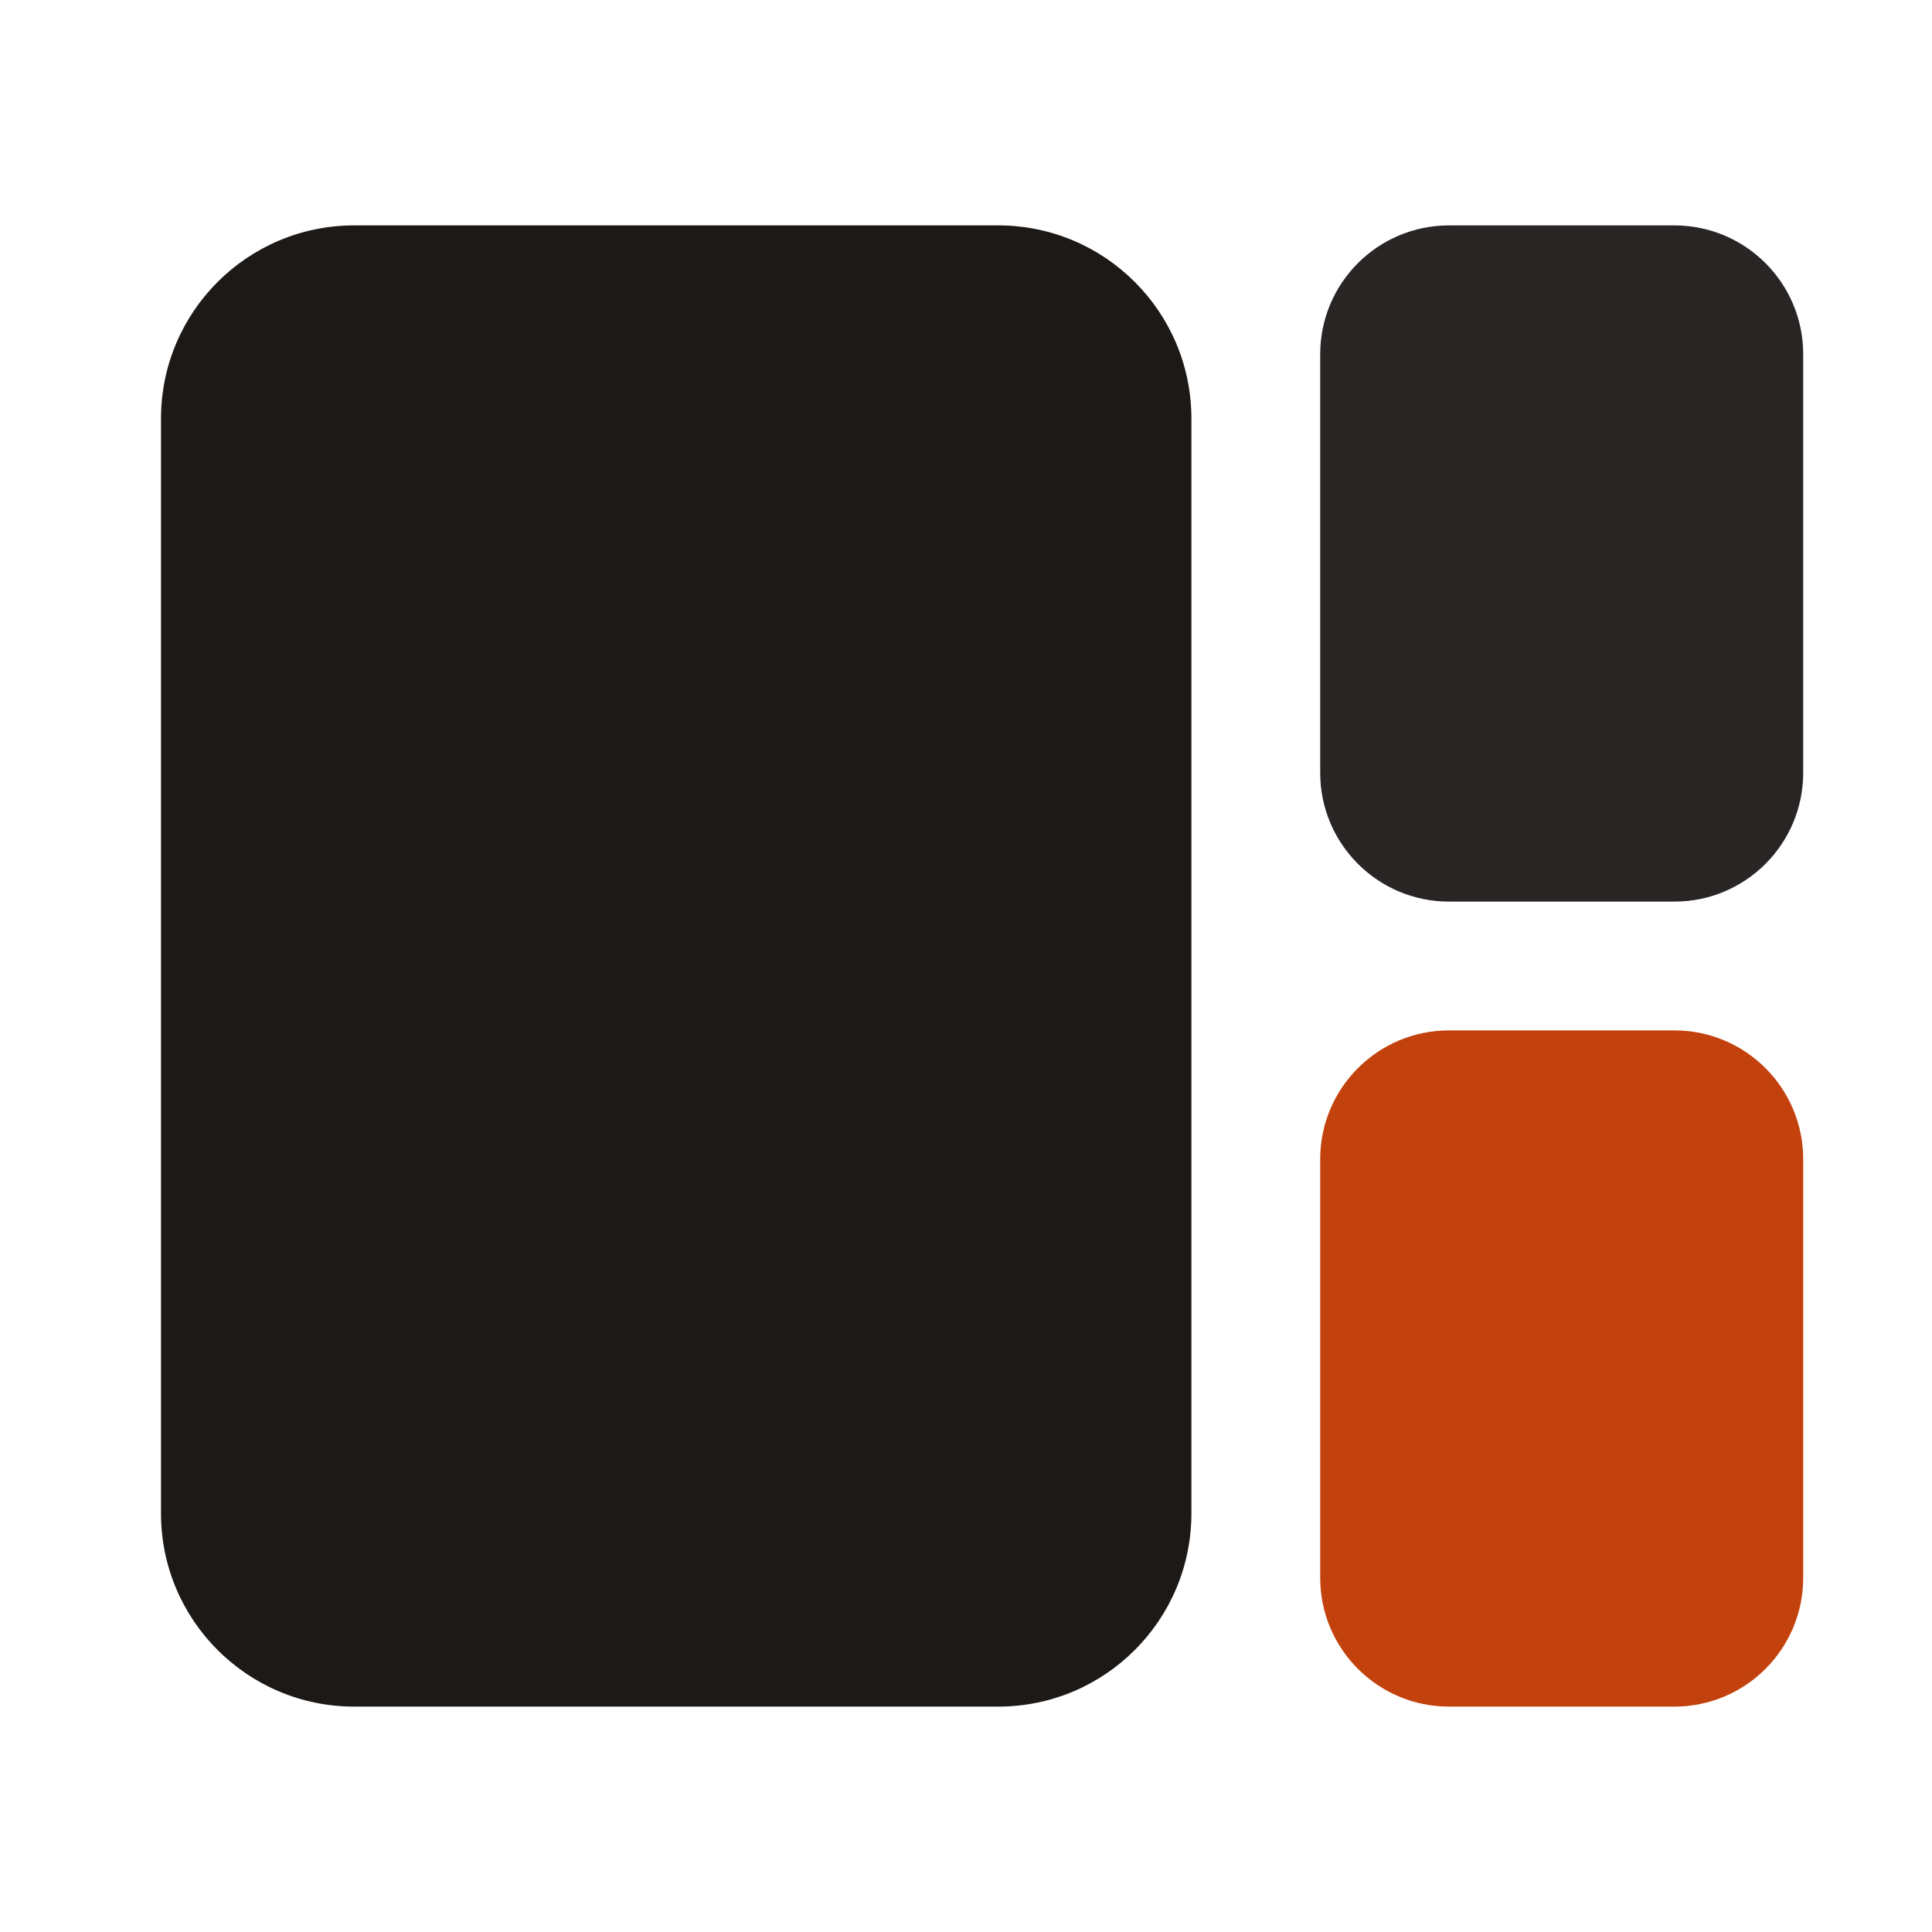
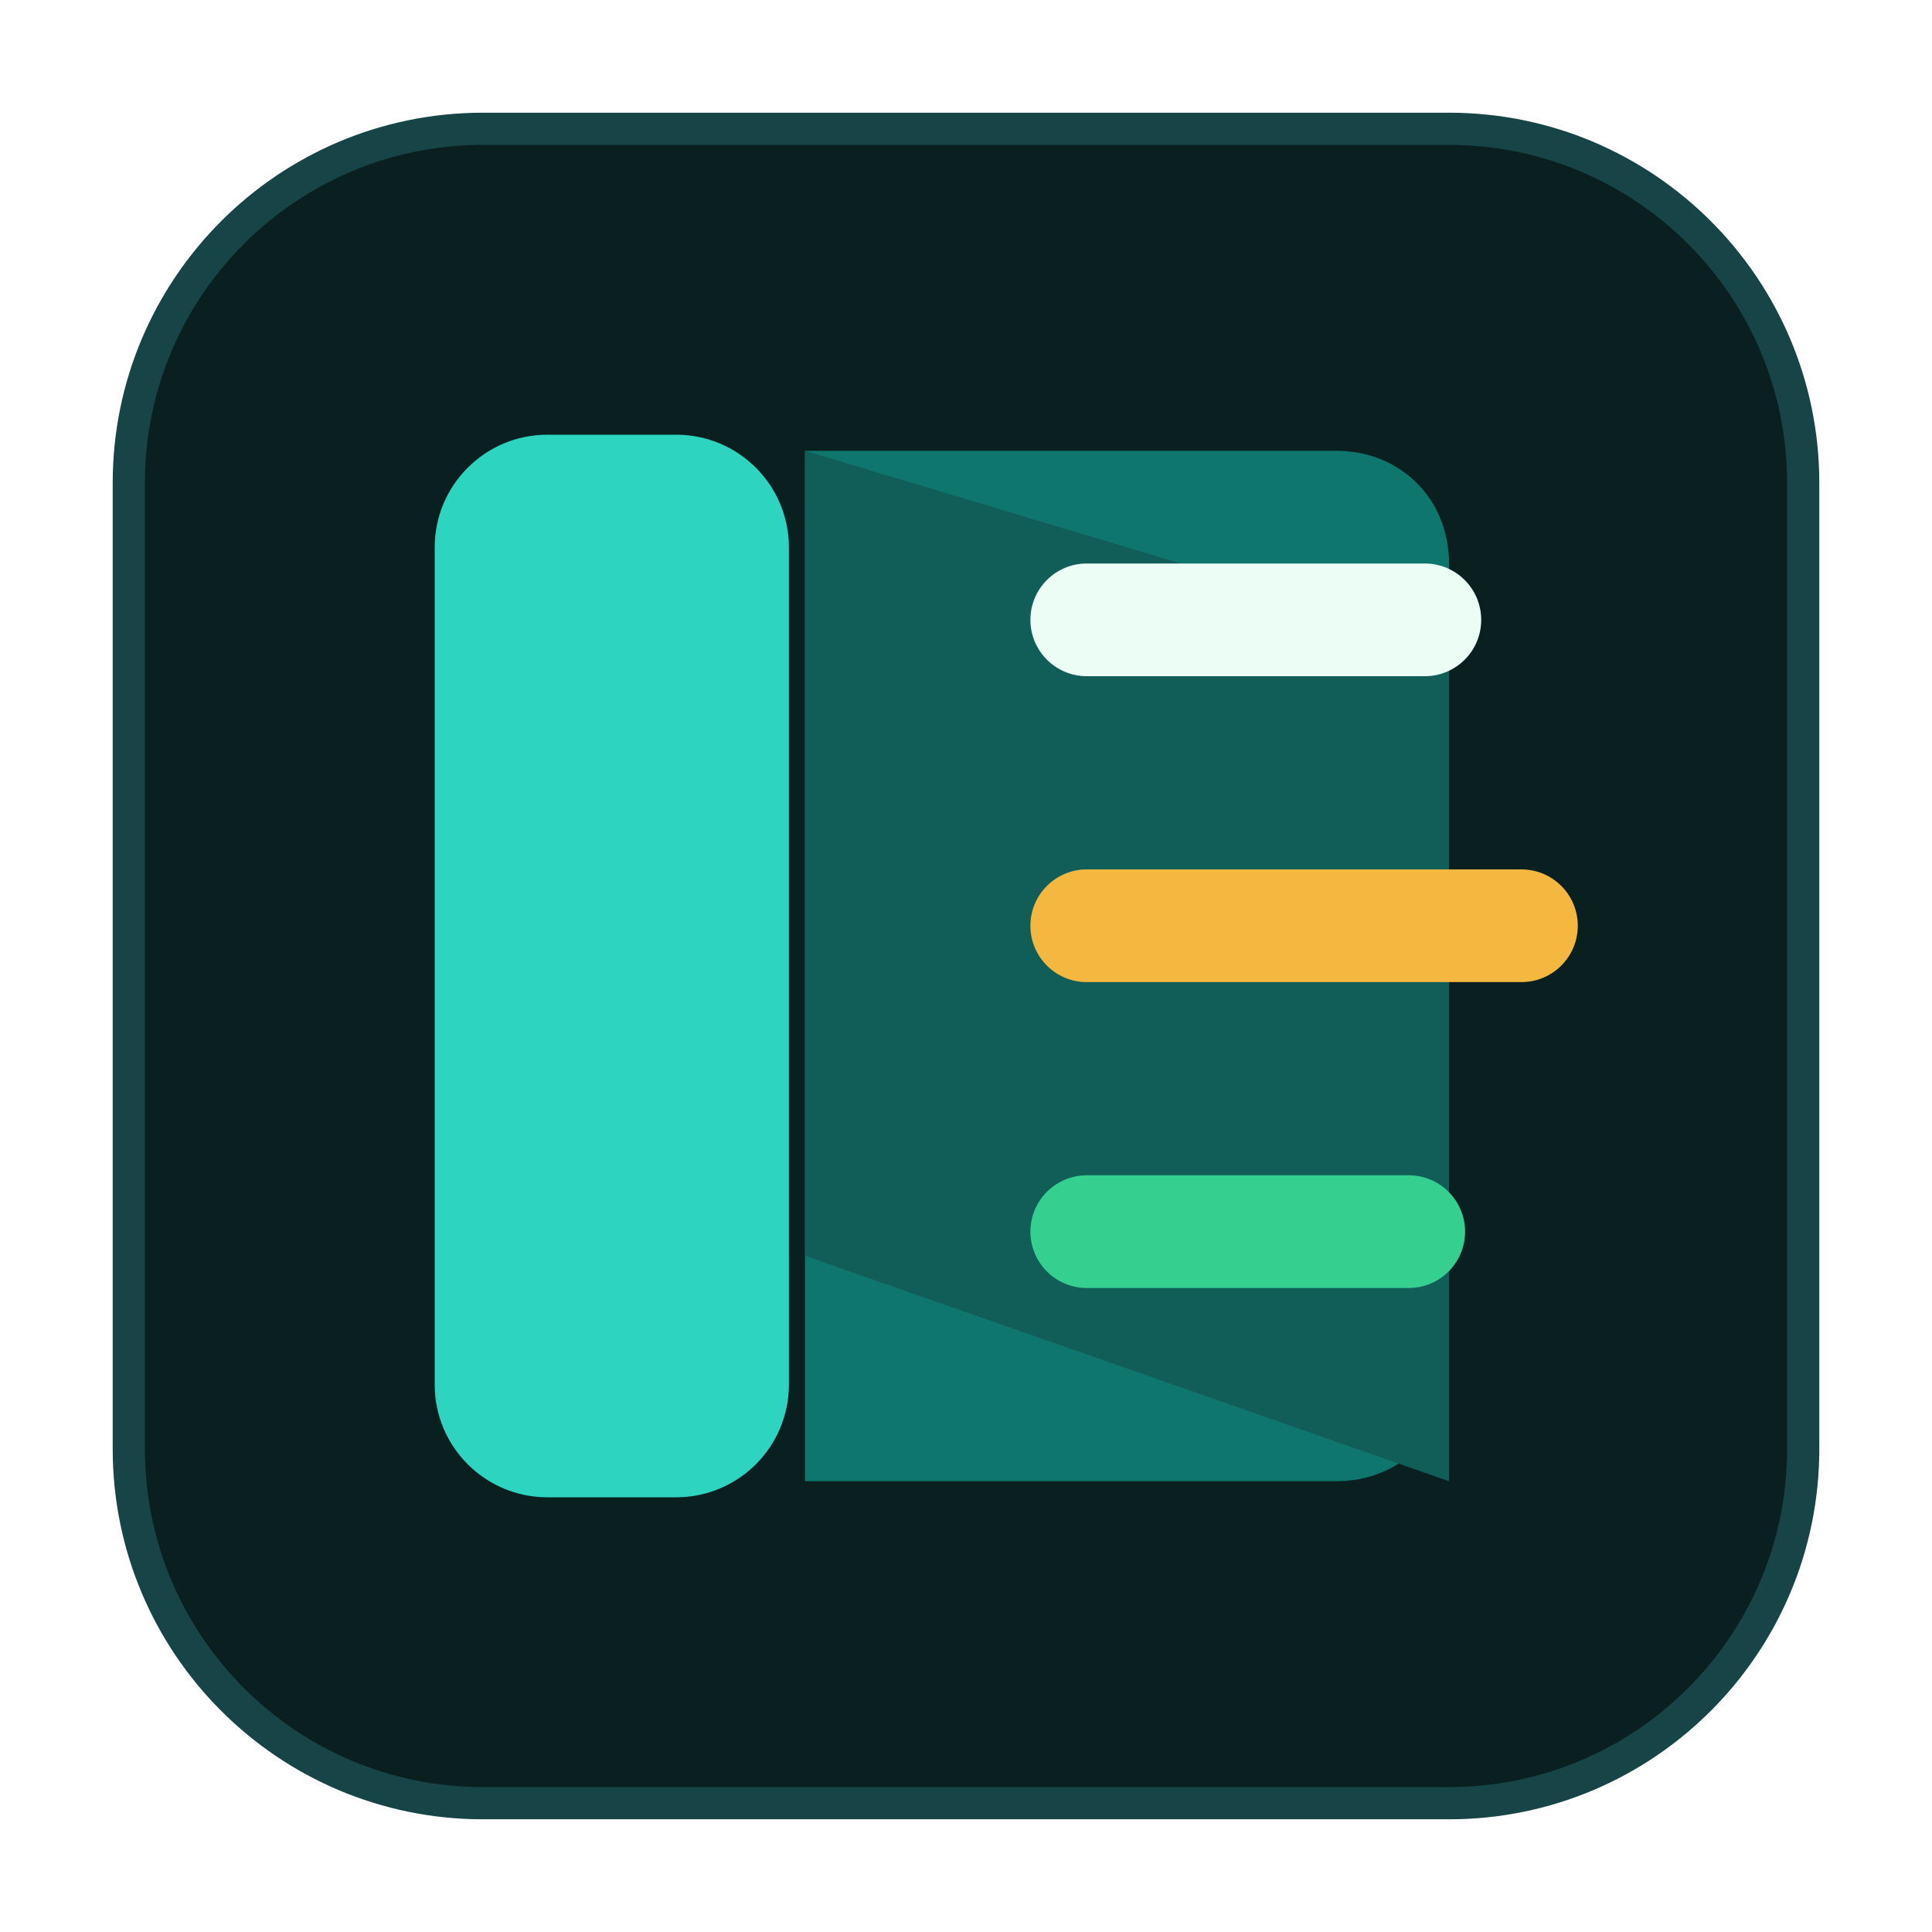
- <svg xmlns="http://www.w3.org/2000/svg" viewBox="0 0 120 120" width="120" height="120">
-   <rect x="10" y="14" width="64" height="92" rx="12" fill="#1c1917" />
-   <rect x="82" y="14" width="30" height="42" rx="8" fill="#292524" />
-   <rect x="82" y="64" width="30" height="42" rx="8" fill="#c2410c" />
+ <svg xmlns="http://www.w3.org/2000/svg" viewBox="0 0 120 120" width="120" height="120" role="img" aria-label="cc-branch">
+   <rect x="8" y="8" width="104" height="104" rx="22" fill="#0a1f20" />
+   <rect x="8" y="8" width="104" height="104" rx="22" fill="none" stroke="#174447" stroke-width="2" />
+   <rect x="27" y="27" width="22" height="66" rx="7" fill="#2dd4bf" />
+   <path d="M50 28h33c4 0 7 3 7 7v50c0 4-3 7-7 7H50V28Z" fill="#0f766e" />
+   <path d="M50 28l40 12v52L50 78V28Z" fill="#115e59" />
+   <rect x="64" y="35" width="28" height="7" rx="3.5" fill="#ecfdf5" />
+   <rect x="64" y="54" width="34" height="7" rx="3.5" fill="#f4b740" />
+   <rect x="64" y="73" width="27" height="7" rx="3.5" fill="#35d08f" />
</svg>
